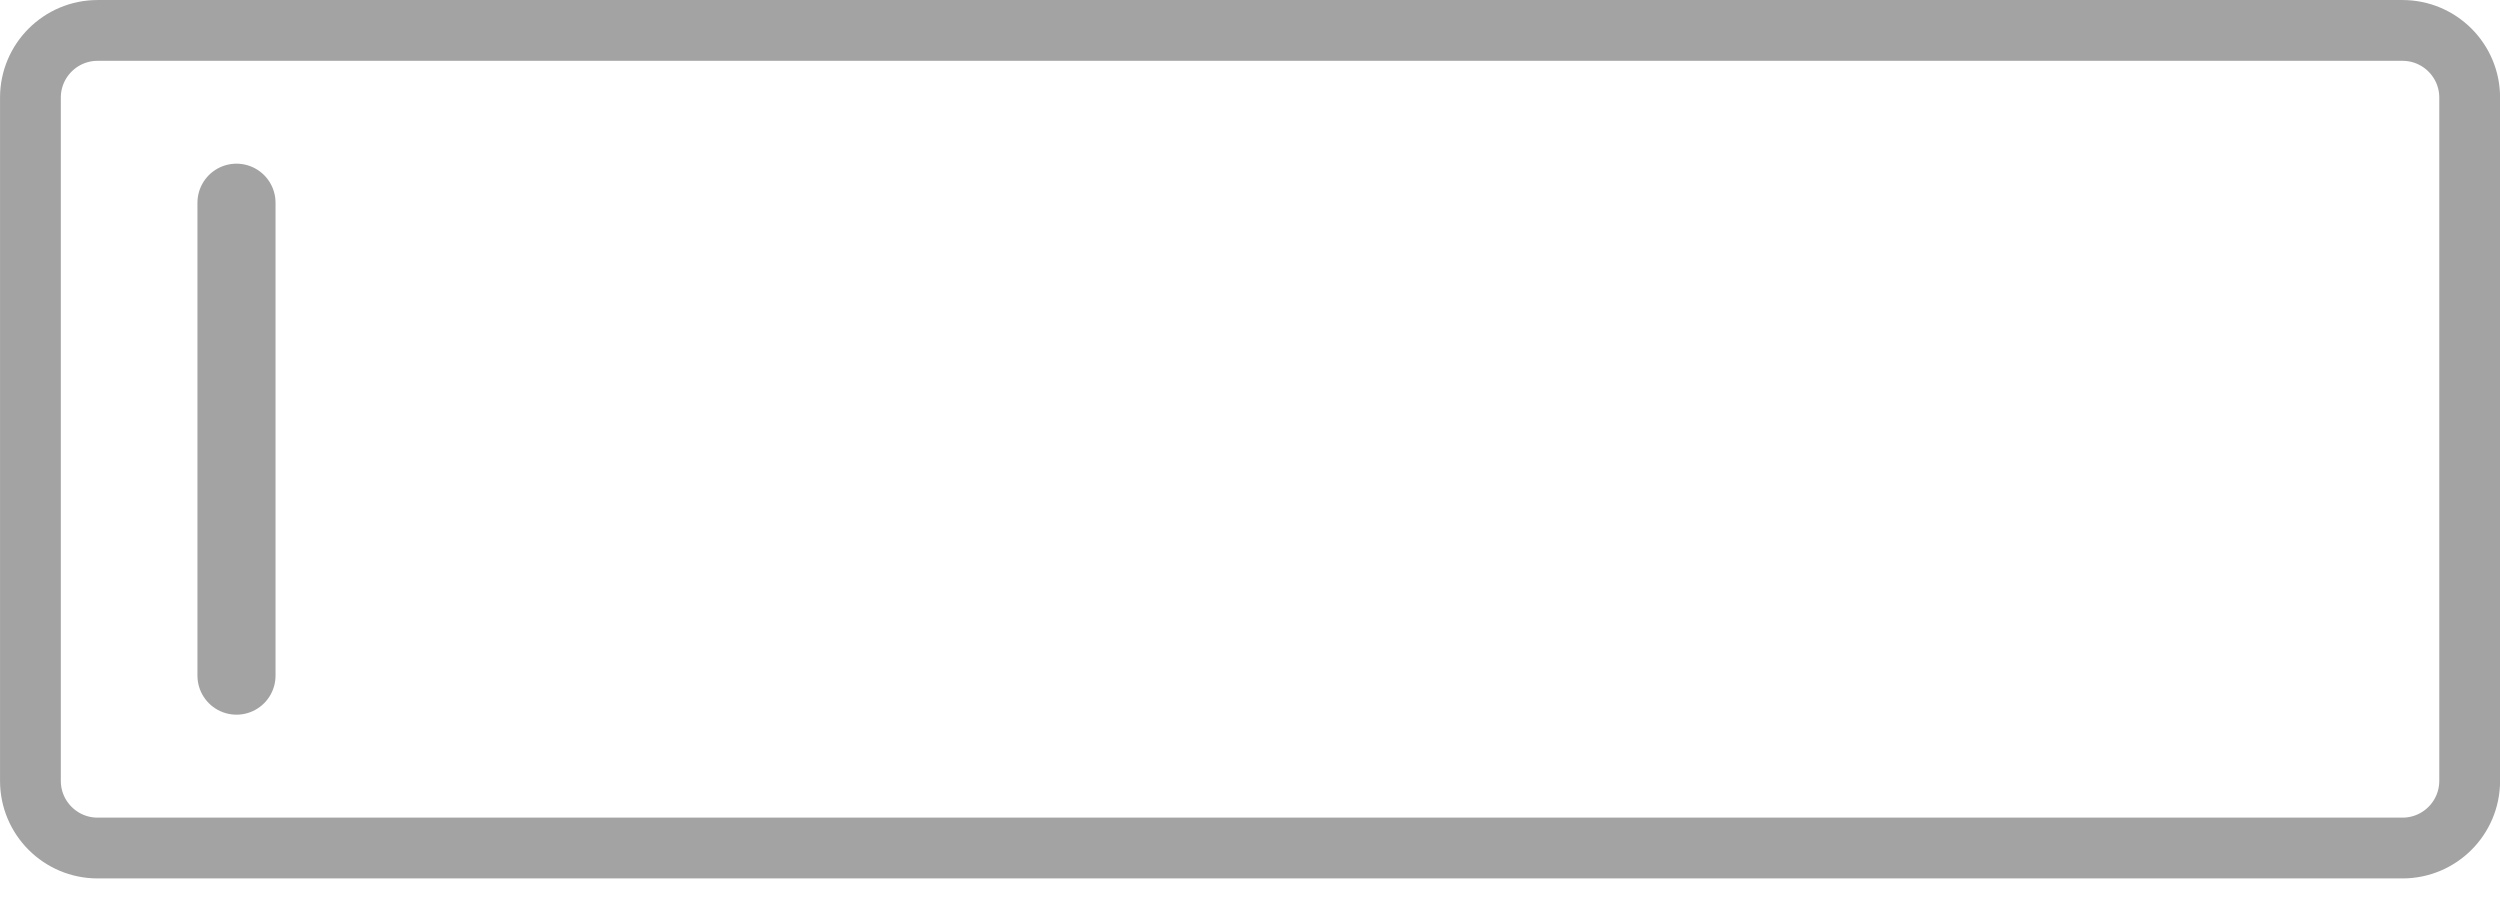
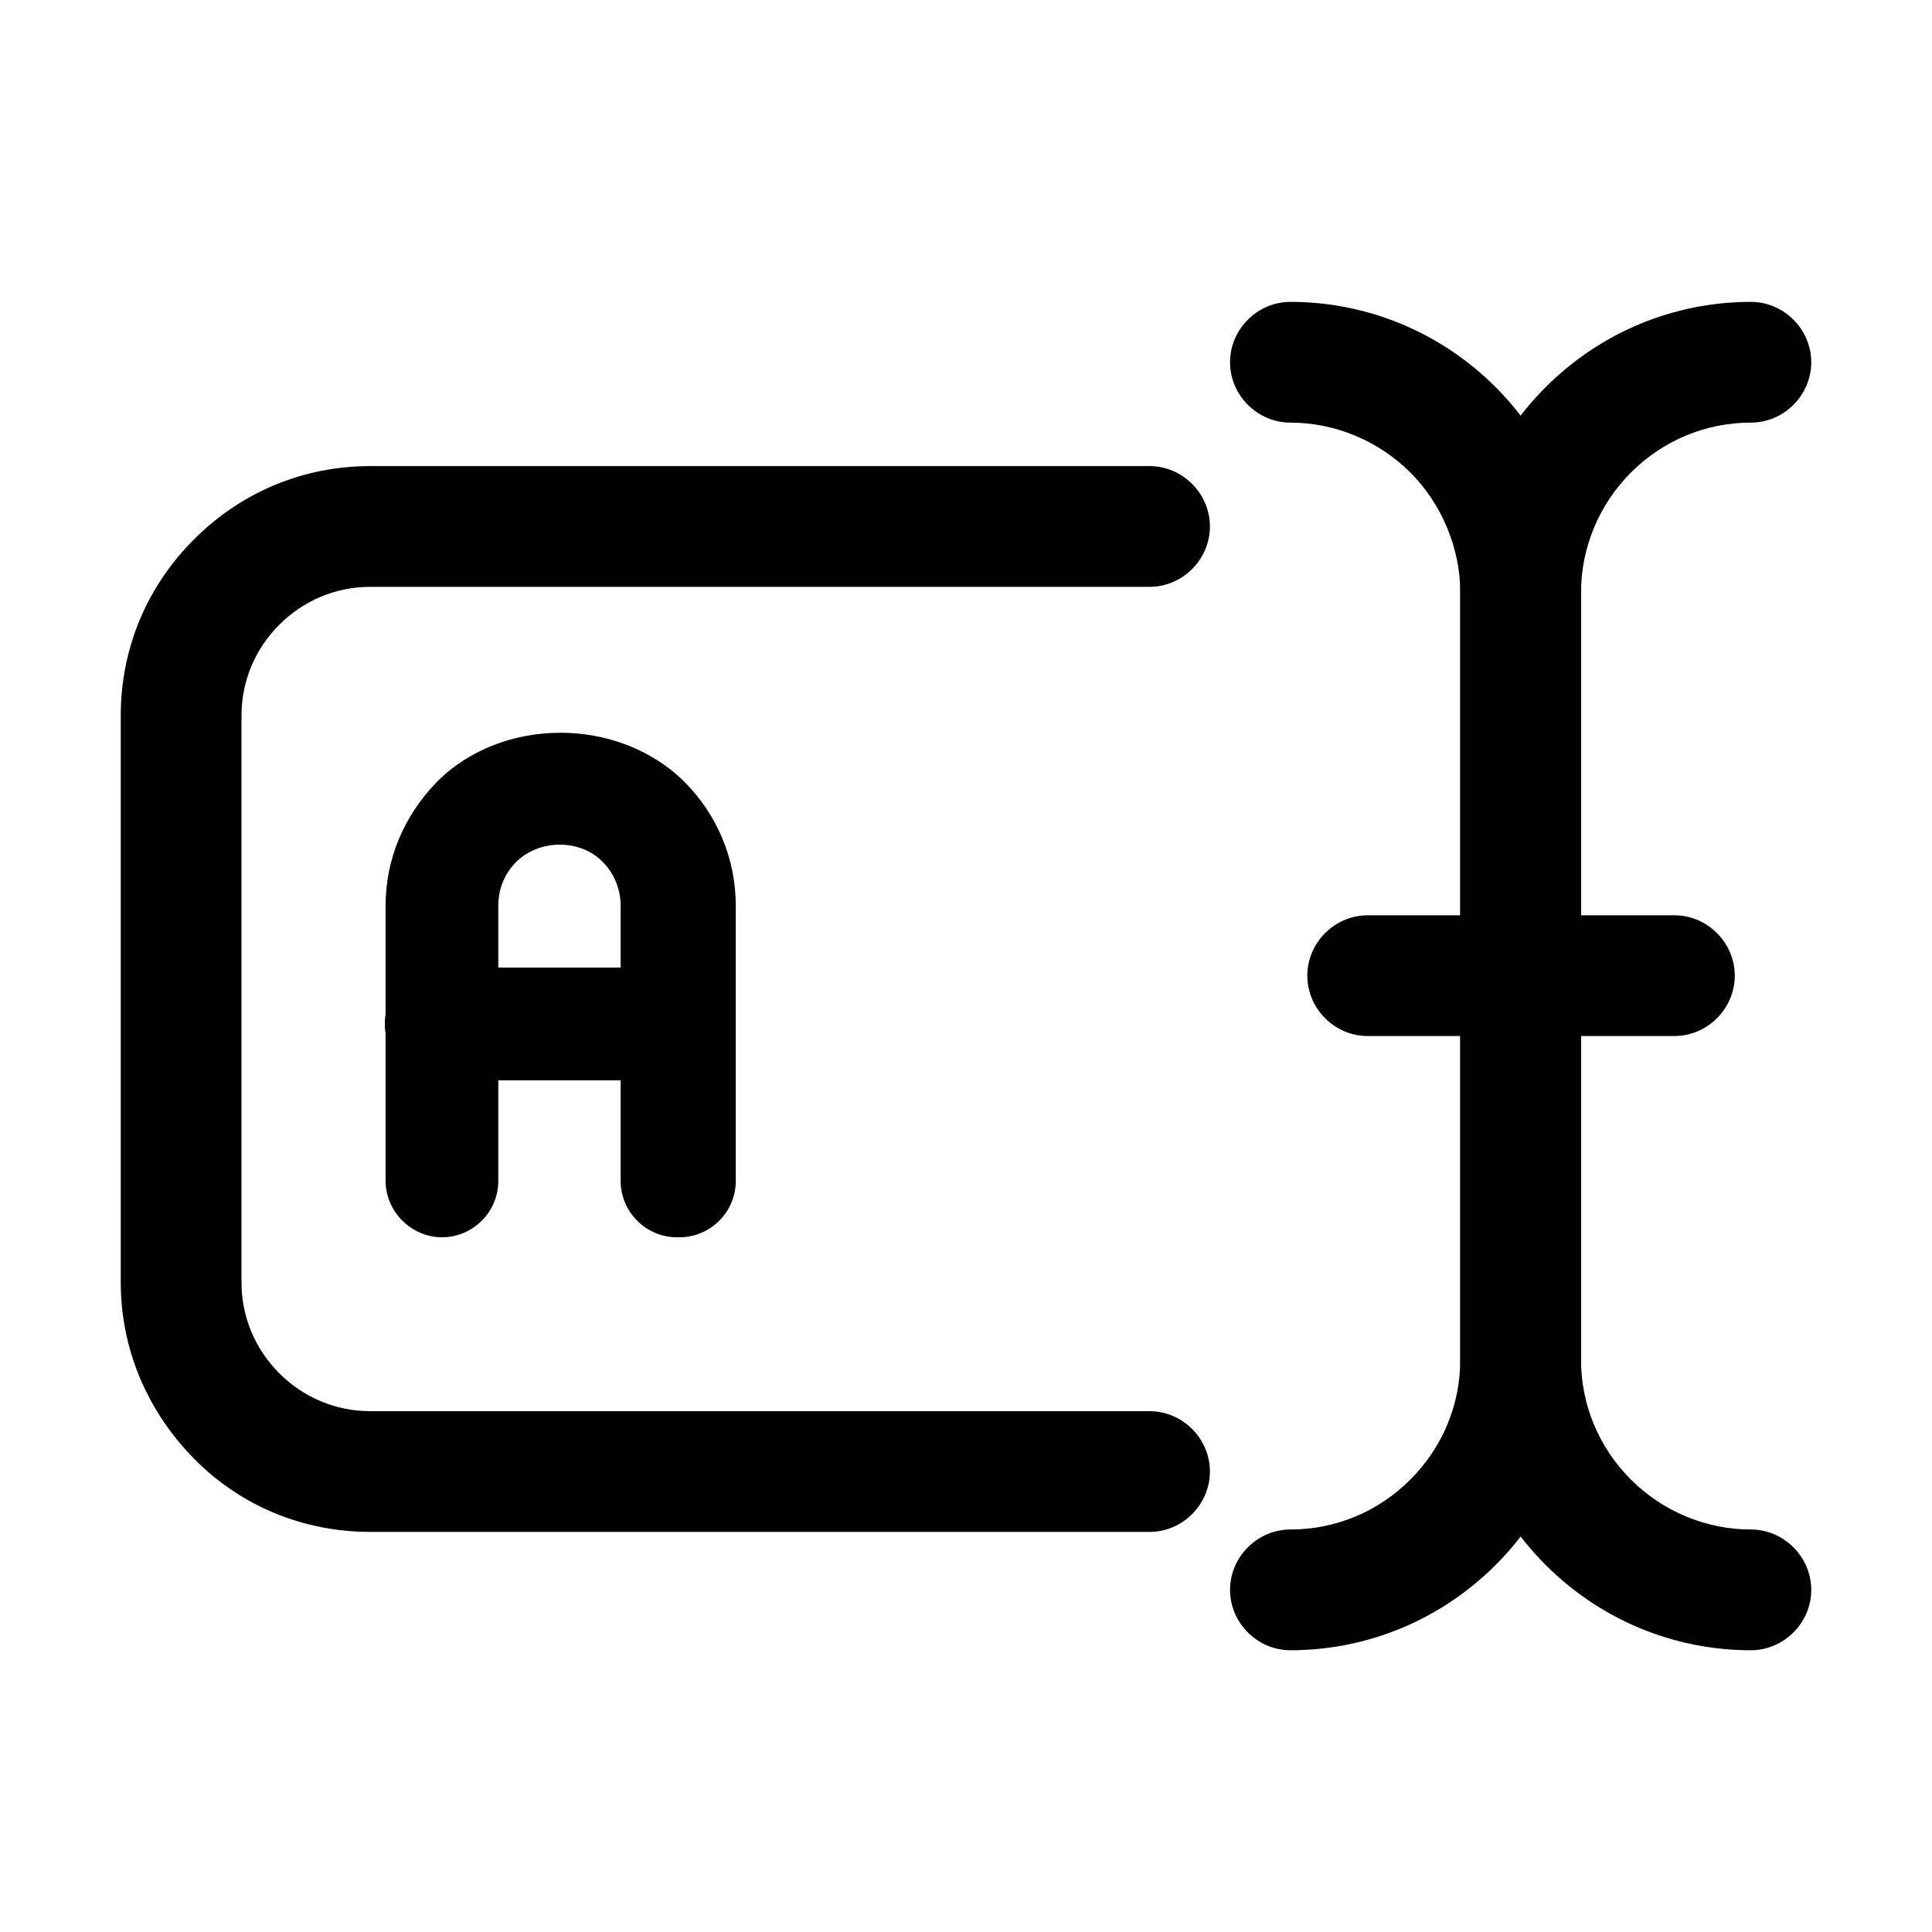
- <svg xmlns="http://www.w3.org/2000/svg" width="47" height="17" viewBox="0 0 47 17" fill="none">
-   <rect x="0.572" y="0.572" width="45.858" height="15.371" rx="1.263" stroke="#A3A3A3" stroke-width="1.143" />
-   <path d="M4.446 3.811L4.446 12.702" stroke="#A3A3A3" stroke-width="1.468" stroke-linecap="round" />
+ <svg xmlns="http://www.w3.org/2000/svg" id="Outlines" viewBox="0 0 24 24">
+   <g id="input-field">
+     <path d="M14.27,19.03H4.6c-.83,0-1.61-.32-2.19-.91s-.91-1.36-.91-2.19v-7.04c0-.83.32-1.6.91-2.19s1.36-.91,2.19-.91h9.68c.41,0,.75.34.75.75s-.34.75-.75.75H4.6c-.43,0-.83.17-1.13.47s-.47.7-.47,1.13v7.04c0,.43.17.83.47,1.13s.7.47,1.13.47h9.68c.41,0,.75.34.75.75s-.34.75-.75.75Z" />
+     <path class="cls-1" d="M8.41,15.37c-.39,0-.7-.32-.7-.7v-3.42c0-.2-.08-.4-.22-.54-.28-.29-.79-.29-1.08,0-.14.14-.22.33-.22.54v3.42c0,.39-.32.7-.7.7s-.7-.32-.7-.7v-3.42c0-.58.23-1.12.64-1.54.81-.81,2.25-.81,3.07,0,.41.41.64.96.64,1.54v3.42c0,.39-.32.7-.7.7Z" />
+     <path class="cls-1" d="M8.41,13.42h-2.93c-.39,0-.7-.32-.7-.7s.32-.7.7-.7h2.93c.39,0,.7.32.7.7s-.32.7-.7.7Z" />
+     <path d="M20.8,12.87h-3.81c-.41,0-.75-.34-.75-.75s.34-.75.75-.75h3.81c.41,0,.75.34.75.75s-.34.75-.75.75Z" />
+     <path d="M16.03,20.5c-.41,0-.75-.34-.75-.75s.34-.75.75-.75c.56,0,1.09-.22,1.49-.62s.62-.93.62-1.49V7.36c0-.55-.23-1.1-.62-1.49s-.93-.62-1.49-.62c-.41,0-.75-.34-.75-.75s.34-.75.75-.75c.96,0,1.87.38,2.55,1.06s1.06,1.6,1.06,2.55v9.53c0,.96-.38,1.87-1.06,2.55s-1.59,1.06-2.55,1.06Z" />
+     <path d="M21.75,20.5c-.96,0-1.87-.38-2.55-1.06s-1.06-1.59-1.06-2.55V7.36c0-.96.38-1.87,1.06-2.55s1.59-1.06,2.55-1.06c.41,0,.75.34.75.75s-.34.75-.75.75c-.56,0-1.09.22-1.49.62s-.62.94-.62,1.49v9.53c0,.56.22,1.09.62,1.49s.94.62,1.49.62c.41,0,.75.34.75.75s-.34.75-.75.75Z" />
+   </g>
</svg>
